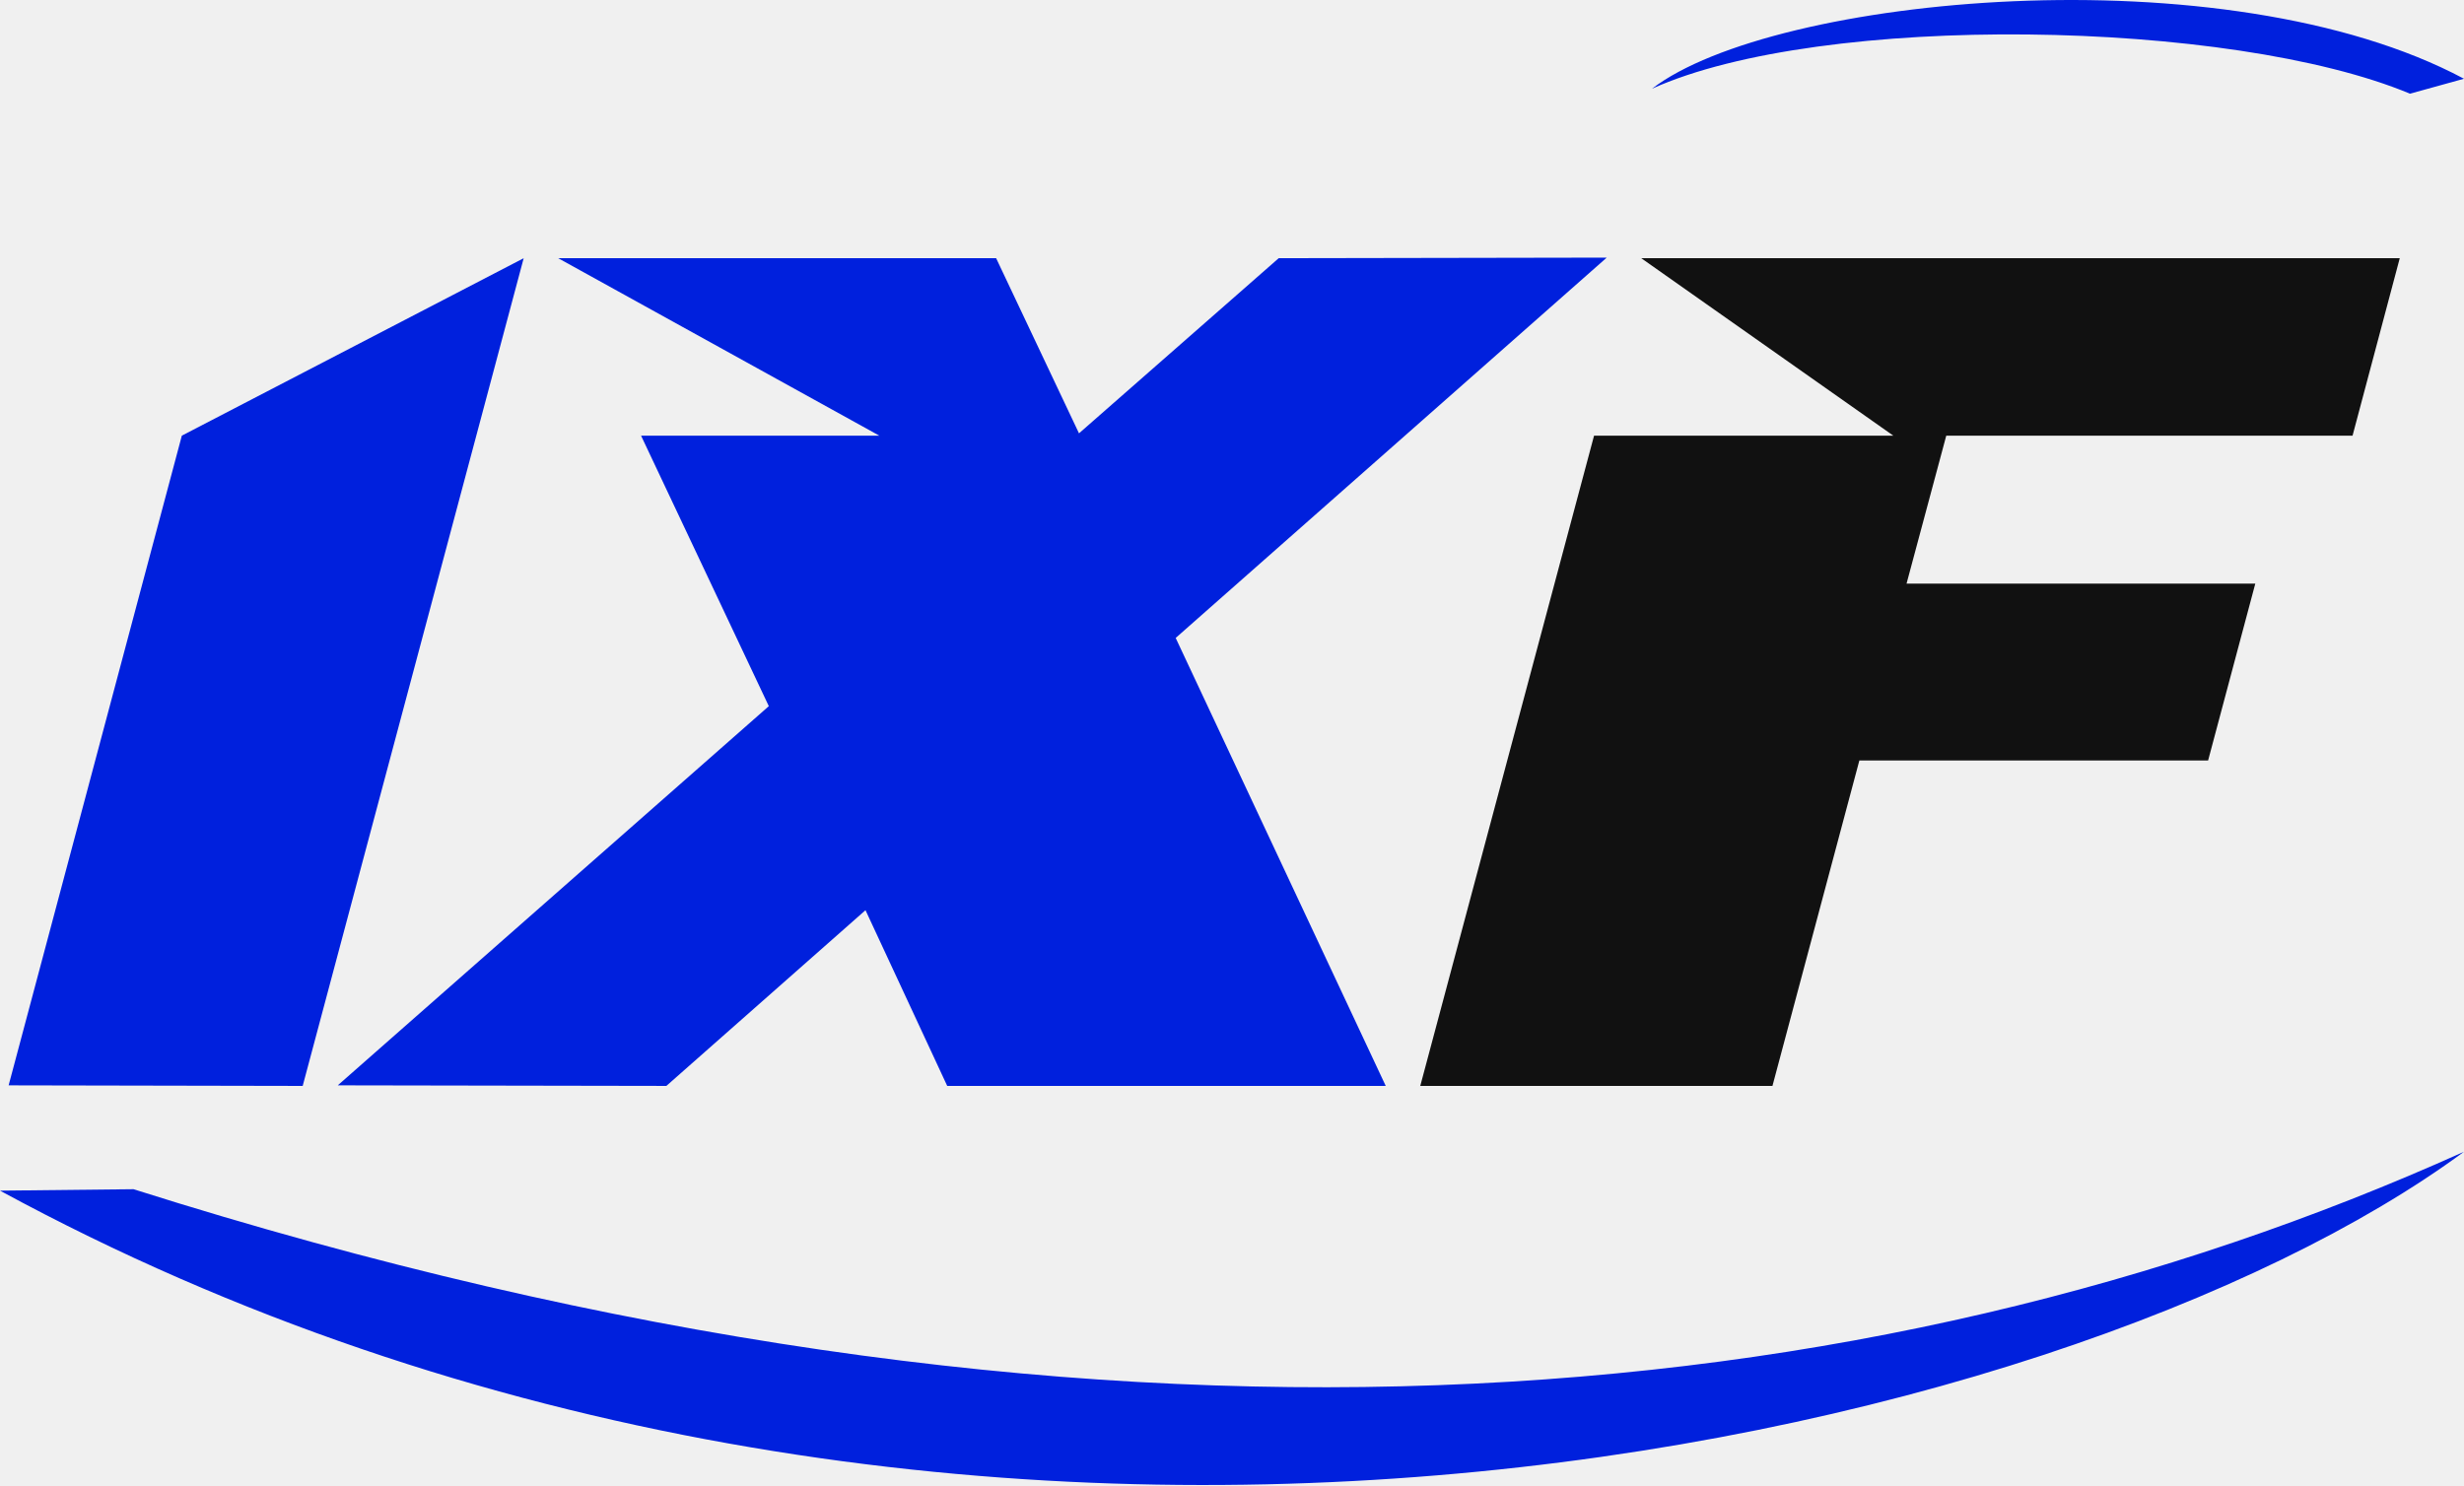
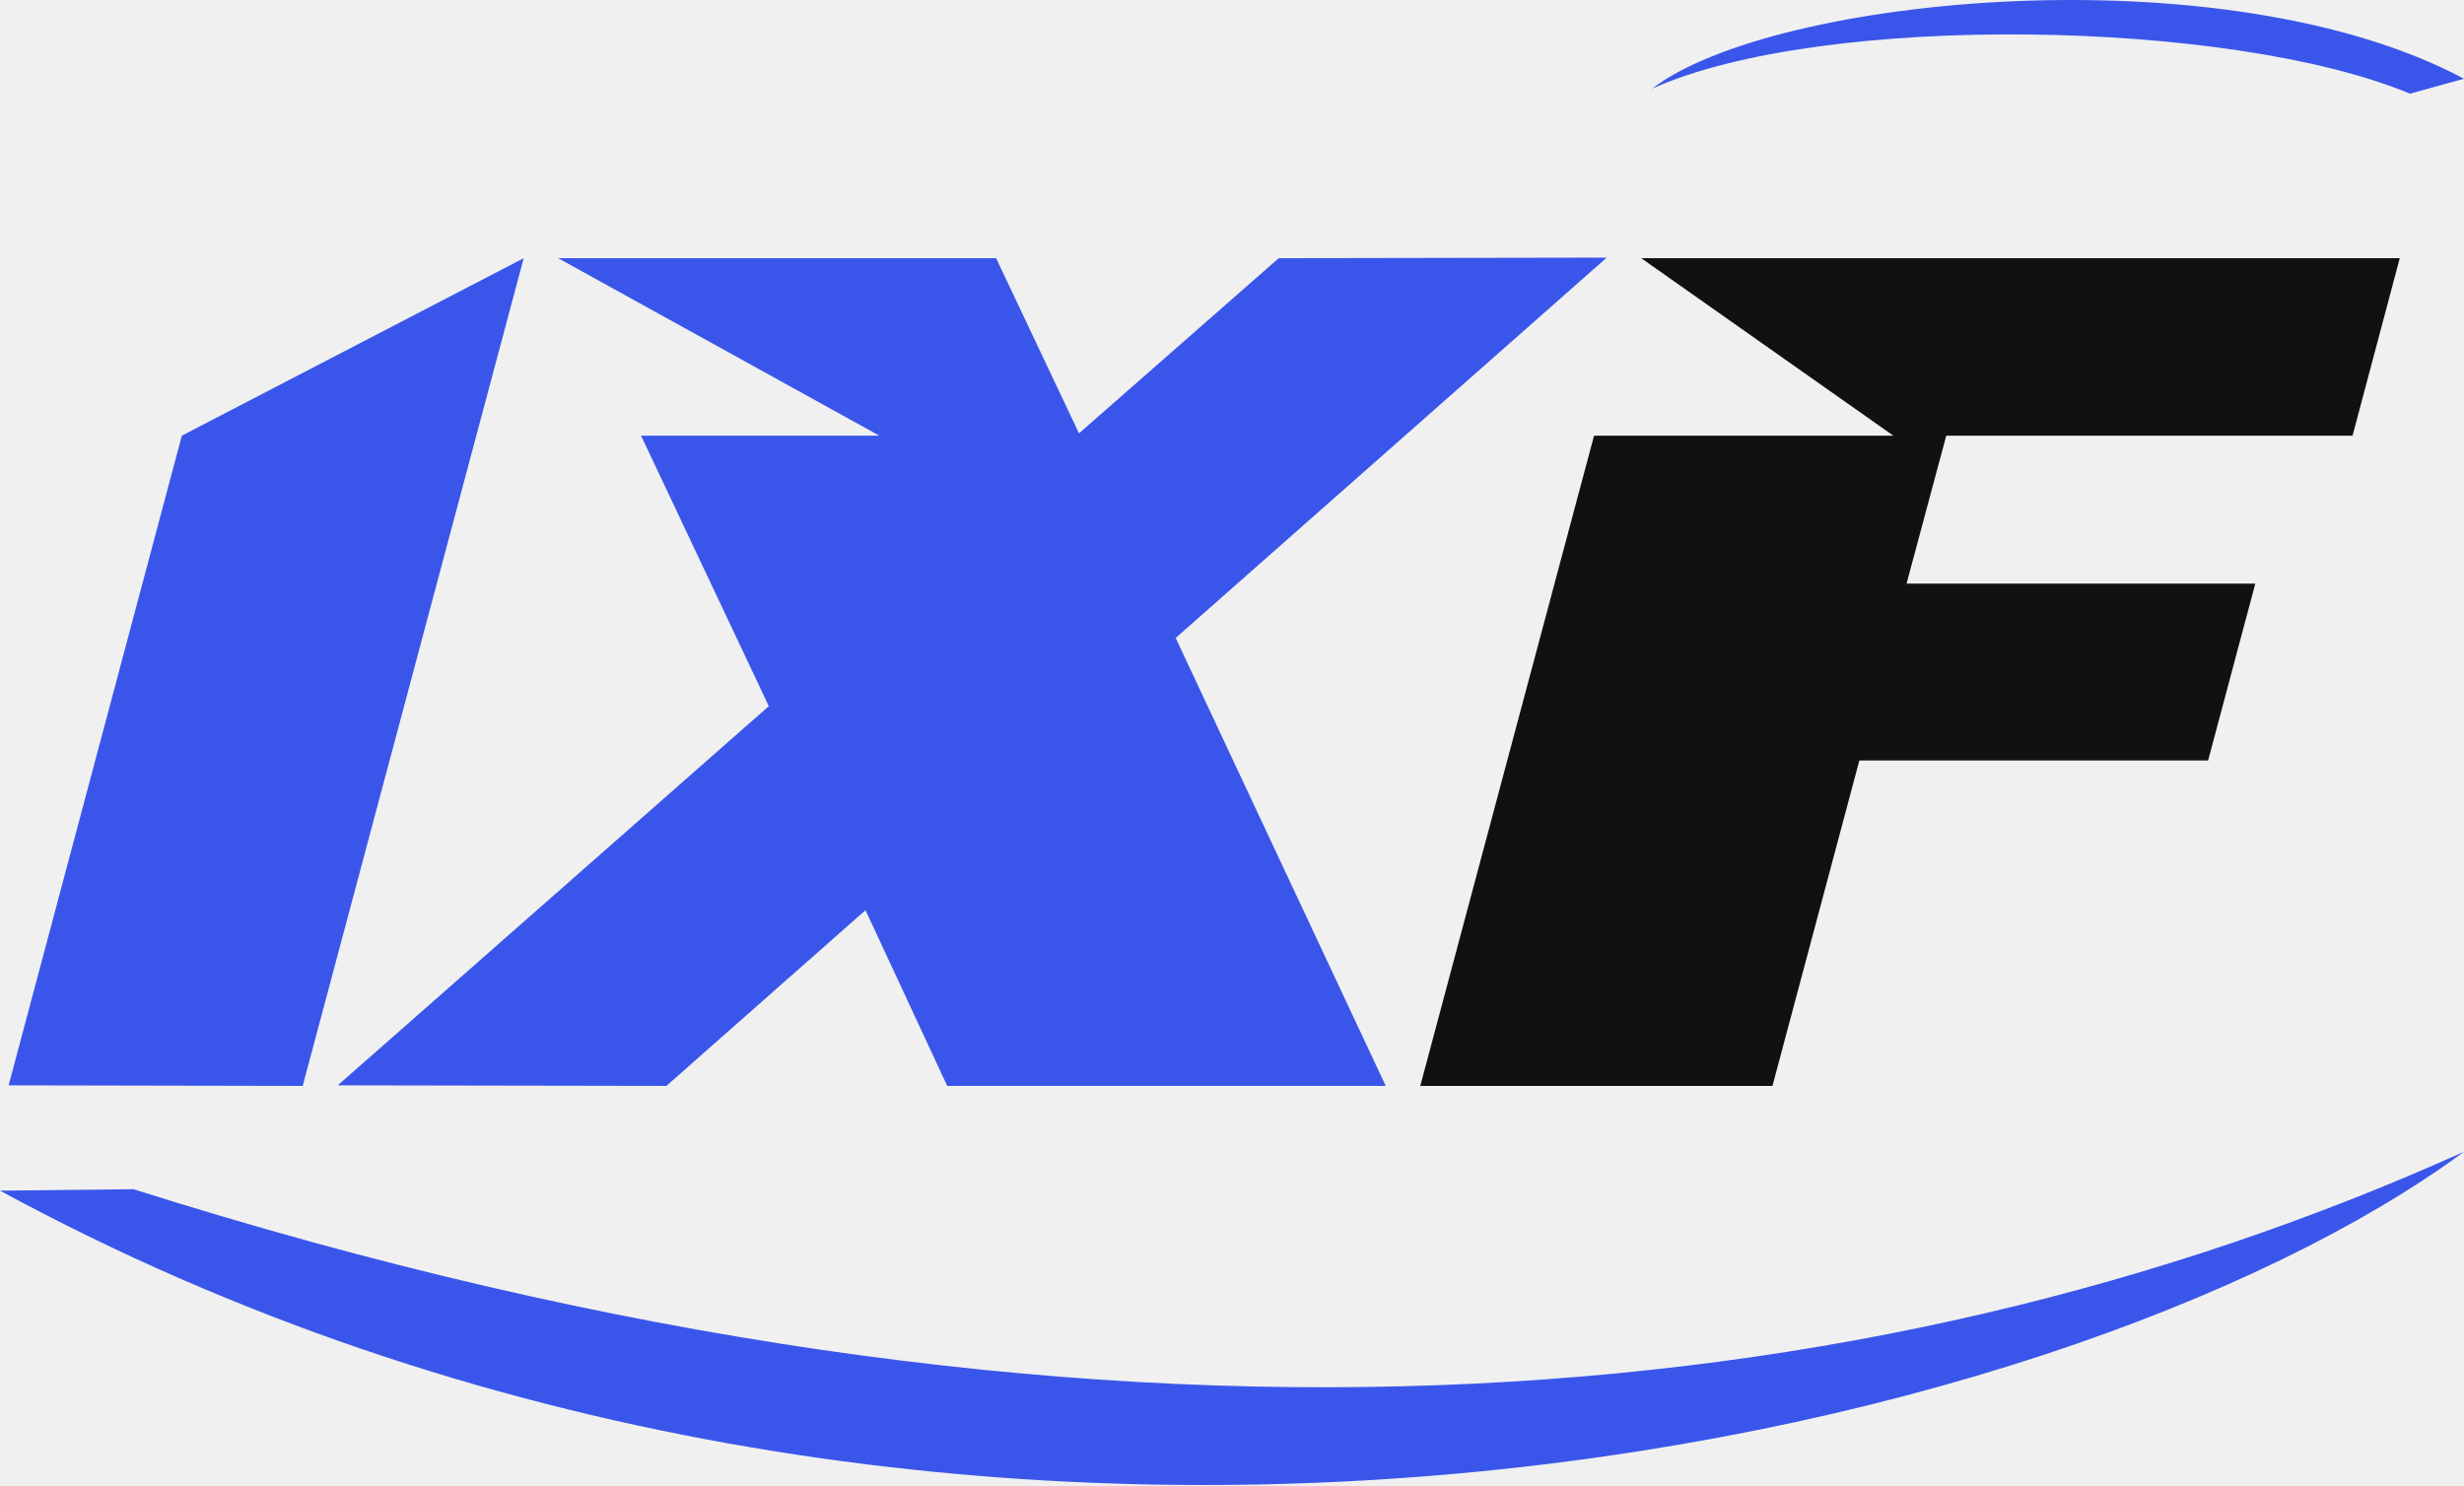
<svg xmlns="http://www.w3.org/2000/svg" width="214" height="129" viewBox="0 0 214 129" fill="none">
  <g id="Favicon" clip-path="url(#clip0_3_653)">
    <g id="Ð¡Ð»Ð¾Ð¹ 2">
      <g id="Layer 1">
        <path id="Vector" d="M204.321 37.844H169.034L165.585 50.698H195.874L191.775 66.062H161.486L153.939 94.331H123.351L138.445 37.844H164.435L142.544 22.43H208.42L204.321 37.844Z" fill="#111111" />
-         <path id="Vector_2" d="M120.352 94.33H82.266L75.169 79.066L57.875 94.33L29.336 94.28L66.772 61.342L55.676 37.844H76.368L48.479 22.429H86.515L93.712 37.643L111.056 22.429L139.545 22.379L102.109 55.417L120.352 94.33Z" fill="#0020DD" />
-         <path id="Vector_3" d="M26.289 94.331L0.749 94.281L15.793 37.844L45.482 22.43L26.289 94.331Z" fill="#0020DD" />
-         <path id="Vector_4" fill-rule="evenodd" clip-rule="evenodd" d="M214 6.841C193.308 -4.202 153.98 -0.363 143.477 7.707C158.213 1.052 193.789 1.652 209.308 8.139L214 6.841Z" fill="#0020DD" />
-         <path id="Vector_5" fill-rule="evenodd" clip-rule="evenodd" d="M0 103.428C82.329 148.15 179.072 125.789 214 100.048C162.44 123.271 95.309 129.821 11.594 103.303L0 103.428Z" fill="#0020DD" />
+         <path id="Vector_2" d="M120.352 94.33H82.266L75.169 79.066L57.875 94.33L29.336 94.28L66.772 61.342L55.676 37.844H76.368L48.479 22.429H86.515L93.712 37.643L111.056 22.429L139.545 22.379L102.109 55.417L120.352 94.33Z" fill="#3A56EA" />
+         <path id="Vector_3" d="M26.289 94.331L0.749 94.281L15.793 37.844L45.482 22.43L26.289 94.331Z" fill="#3A56EA" />
+         <path id="Vector_4" fill-rule="evenodd" clip-rule="evenodd" d="M214 6.841C193.308 -4.202 153.98 -0.363 143.477 7.707C158.213 1.052 193.789 1.652 209.308 8.139L214 6.841Z" fill="#3A56EA" />
+         <path id="Vector_5" fill-rule="evenodd" clip-rule="evenodd" d="M0 103.428C82.329 148.15 179.072 125.789 214 100.048C162.44 123.271 95.309 129.821 11.594 103.303L0 103.428Z" fill="#3A56EA" />
      </g>
    </g>
  </g>
  <defs>
    <clipPath id="clip0_3_653">
      <rect width="214" height="129" fill="white" />
    </clipPath>
  </defs>
</svg>
